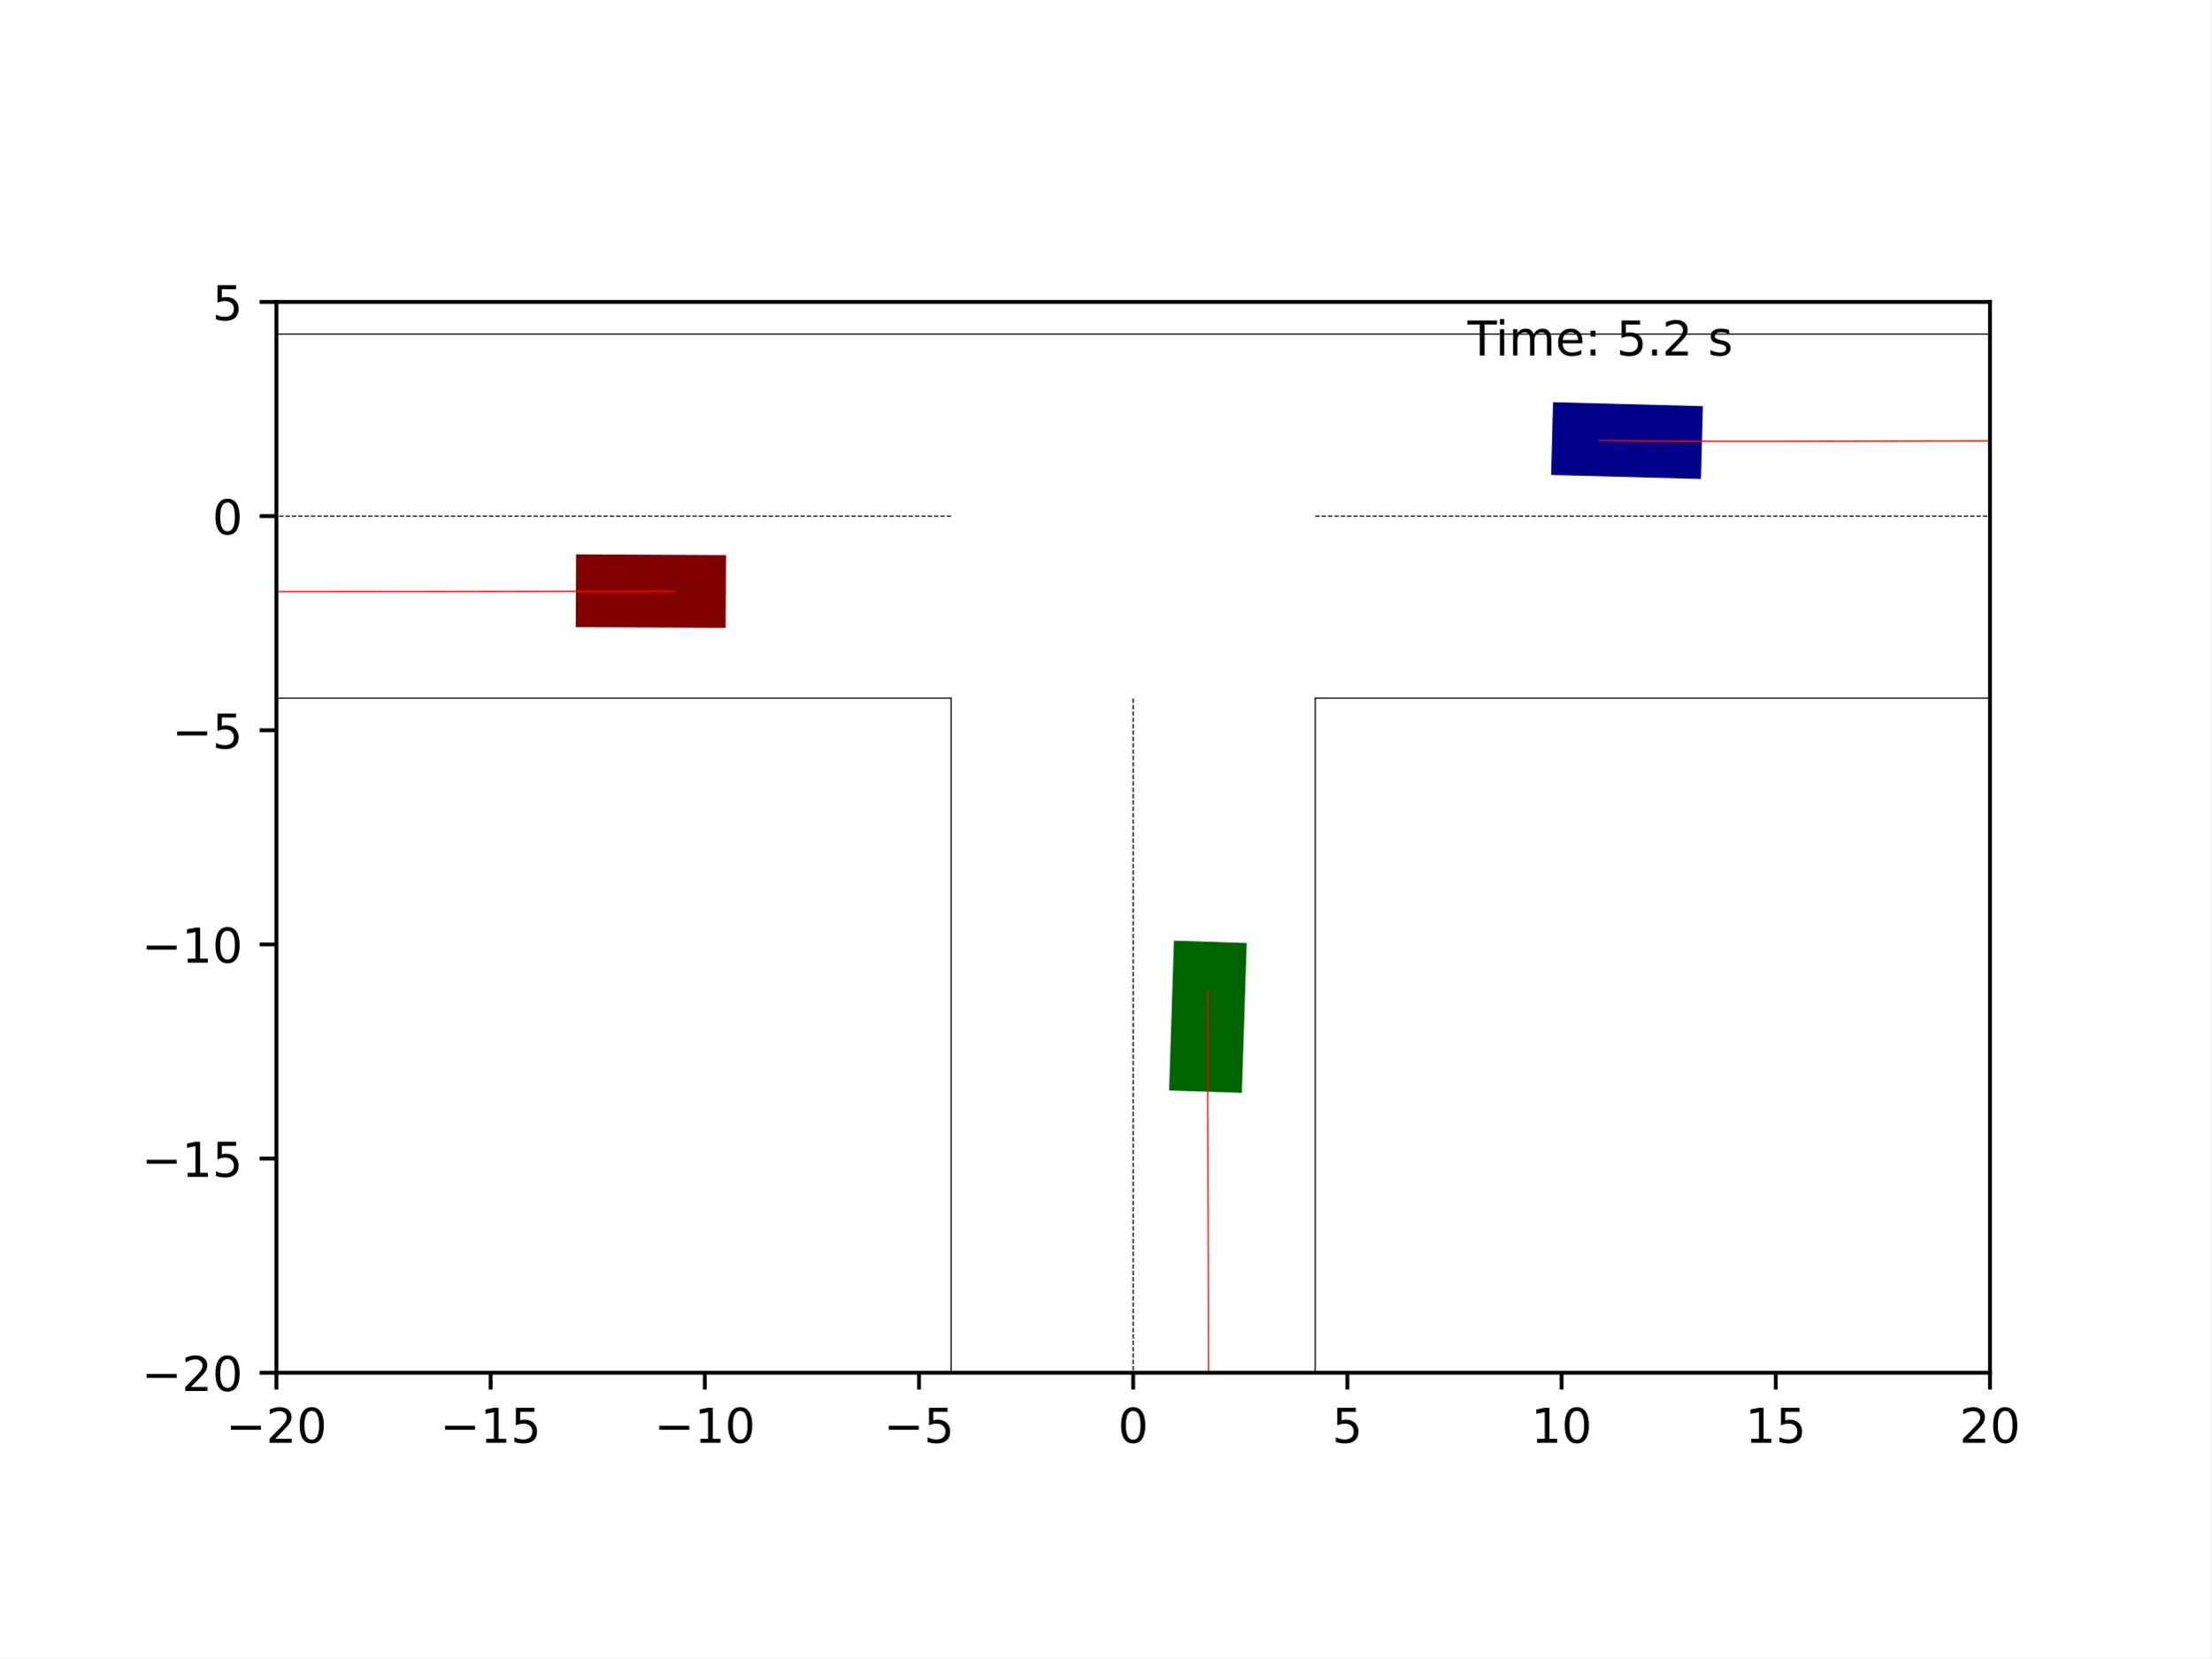
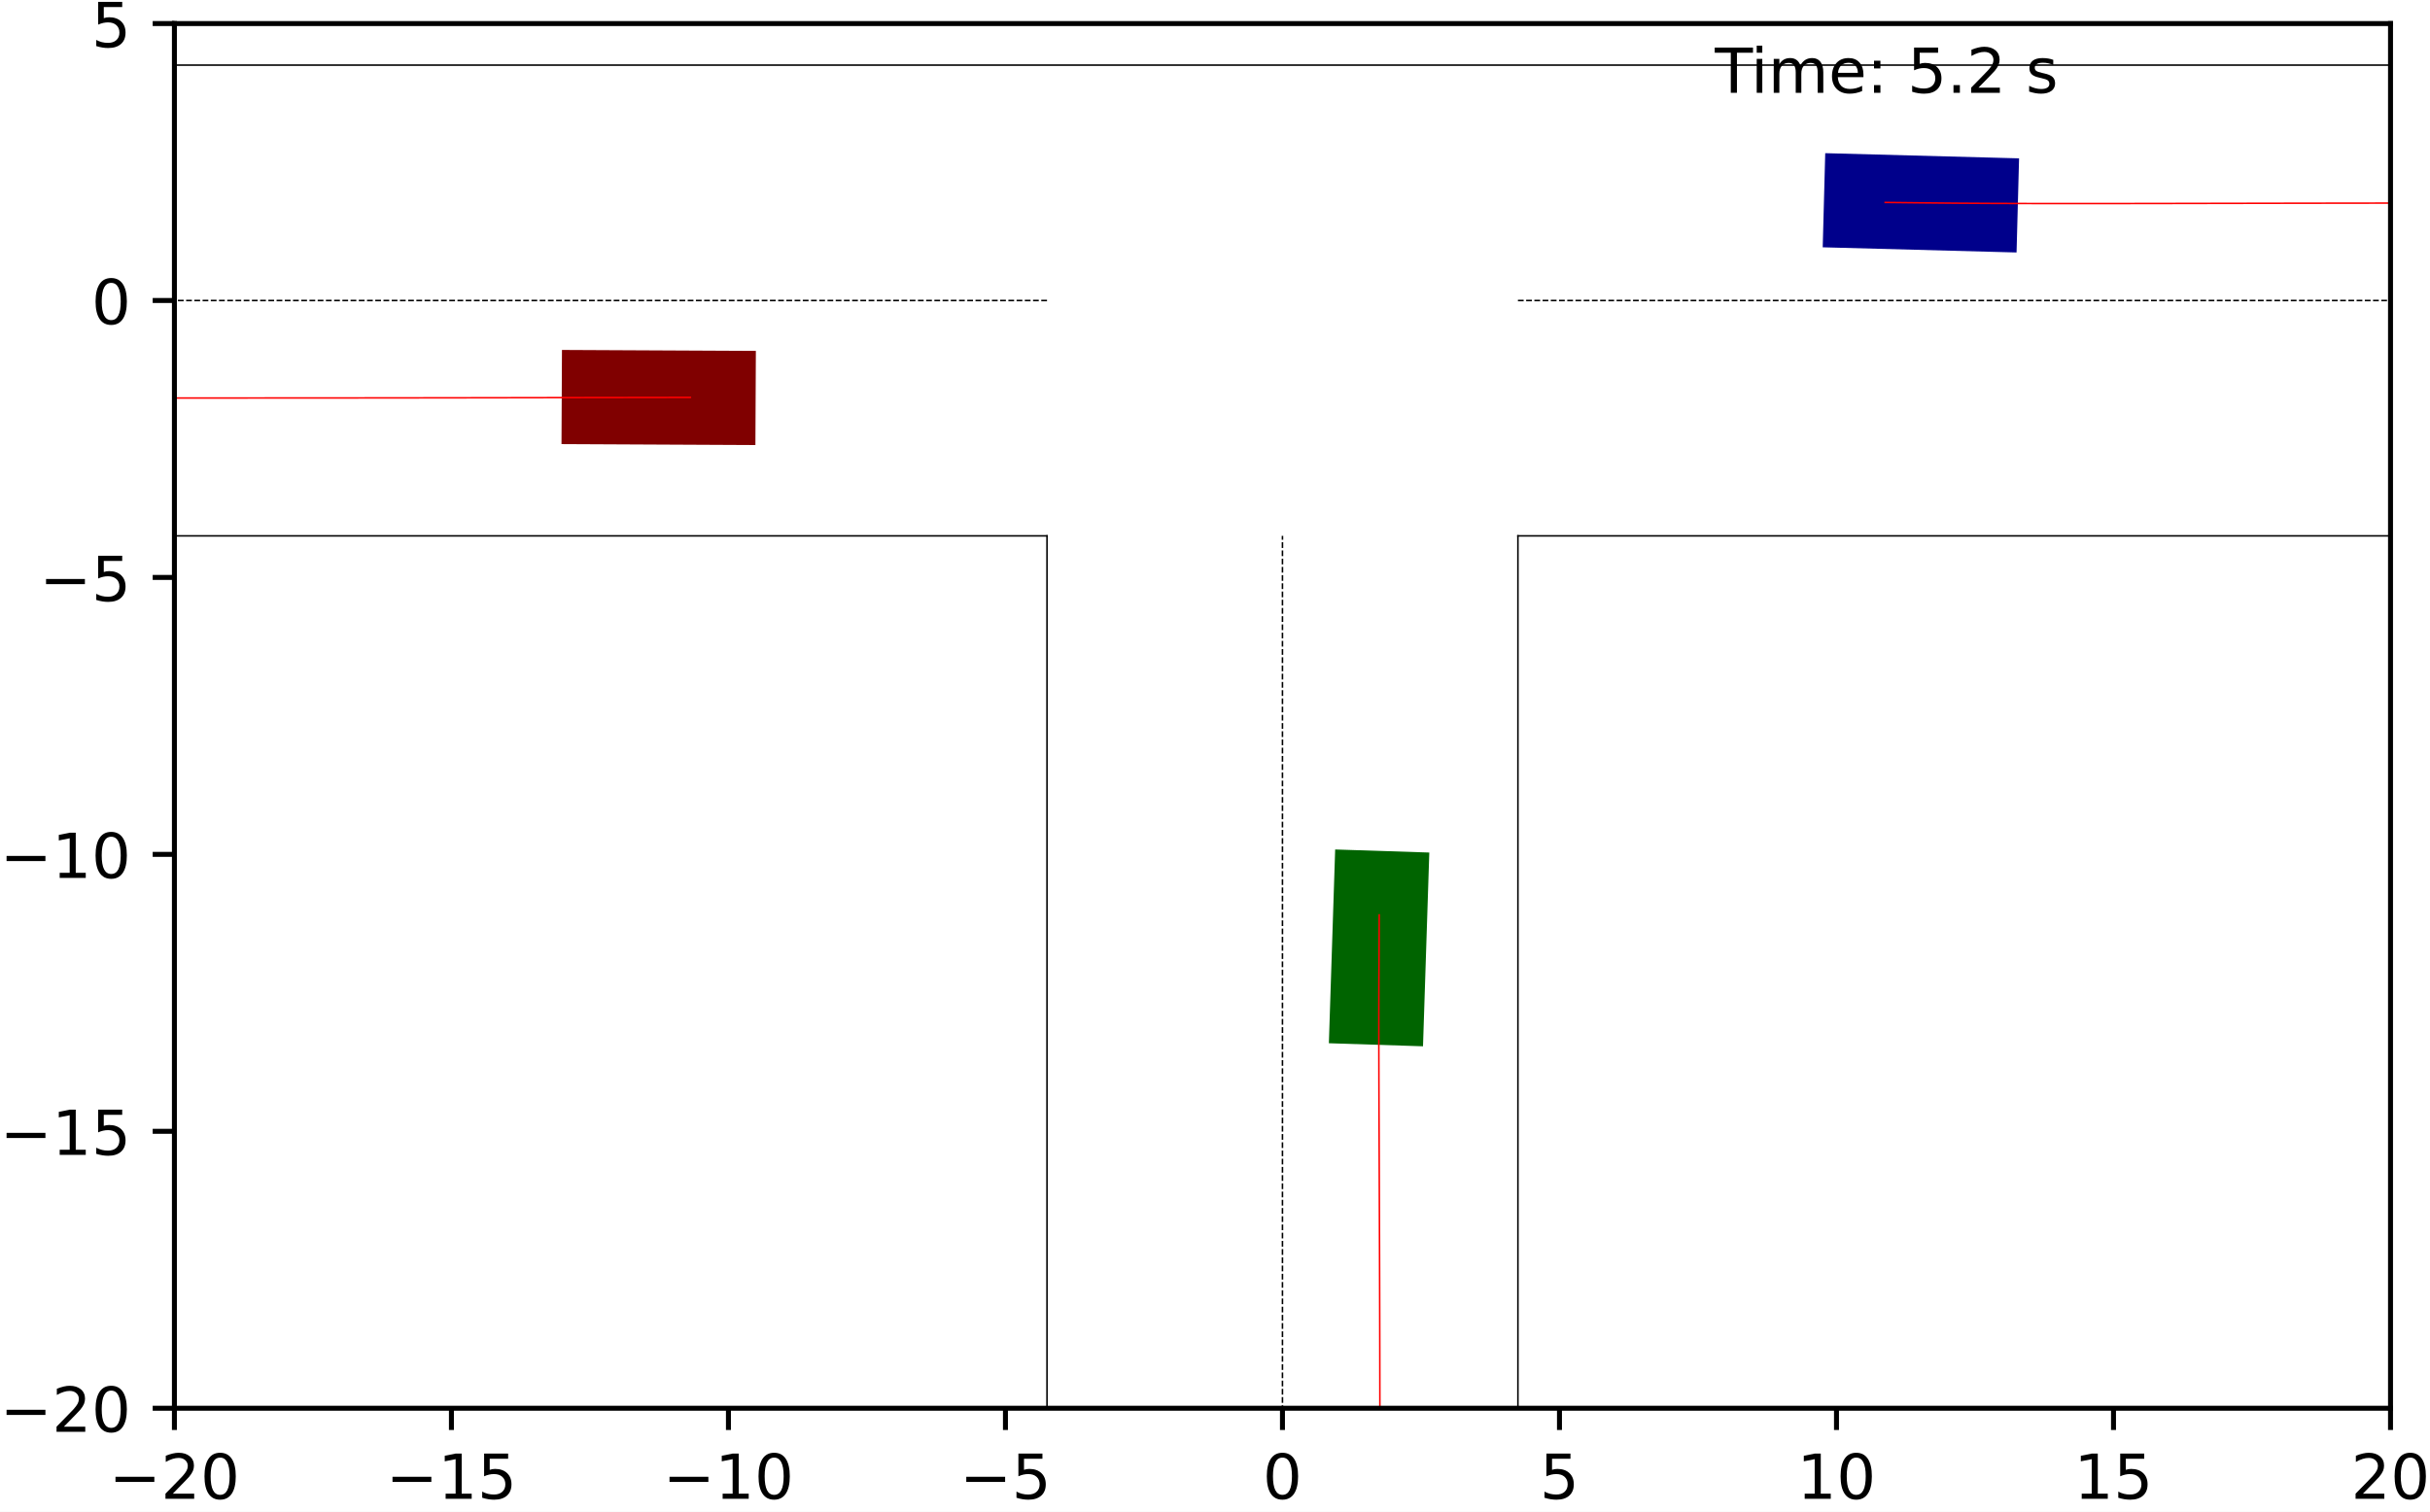
- <svg xmlns="http://www.w3.org/2000/svg" xmlns:xlink="http://www.w3.org/1999/xlink" width="460.8pt" height="345.6pt" viewBox="0 0 460.8 345.6" version="1.1">
+ <svg xmlns="http://www.w3.org/2000/svg" xmlns:xlink="http://www.w3.org/1999/xlink" width="391.587pt" height="243.677pt" viewBox="0 0 391.587 243.677" version="1.1">
  <defs>
    <style type="text/css">*{stroke-linejoin: round; stroke-linecap: butt}</style>
  </defs>
  <g id="figure_1">
    <g id="patch_1">
-       <path d="M 0 345.6  L 460.8 345.6  L 460.8 0  L 0 0  z " style="fill: #ffffff" />
+       <path d="M 0 243.677  L 391.587 243.677  L 391.587 0  L 0 0  z " style="fill: #ffffff" />
    </g>
    <g id="axes_1">
      <g id="patch_2">
-         <path d="M 57.6 286.128  L 414.72 286.128  L 414.72 62.928  L 57.6 62.928  z " style="fill: #ffffff" />
+         <path d="M 28.105 226.999  L 385.225 226.999  L 385.225 3.799  L 28.105 3.799  z " style="fill: #ffffff" />
      </g>
      <g id="patch_3">
-         <path d="M 323.256 98.996  L 354.493 99.826  L 354.895 84.653  L 323.658 83.824  z " clip-path="url(#pc3c59012f3)" style="fill: #00008b" />
+         <path d="M 293.725 39.863  L 324.962 40.697  L 325.367 25.525  L 294.13 24.691  z " clip-path="url(#p59194b1d87)" style="fill: #00008b" />
      </g>
      <g id="patch_4">
-         <path d="M 151.301 115.69  L 120.053 115.536  L 119.979 130.714  L 151.226 130.867  z " clip-path="url(#pc3c59012f3)" style="fill: #800000" />
+         <path d="M 121.805 56.561  L 90.558 56.409  L 90.484 71.586  L 121.731 71.738  z " clip-path="url(#p59194b1d87)" style="fill: #800000" />
      </g>
      <g id="patch_5">
-         <path d="M 244.651 196.062  L 243.641 227.294  L 258.81 227.785  L 259.821 196.553  z " clip-path="url(#pc3c59012f3)" style="fill: #006400" />
+         <path d="M 215.158 136.93  L 214.143 168.162  L 229.313 168.655  L 230.328 137.423  z " clip-path="url(#p59194b1d87)" style="fill: #006400" />
      </g>
      <g id="matplotlib.axis_1">
        <g id="xtick_1">
          <g id="line2d_1">
            <defs>
-               <path id="m2ffede972f" d="M 0 0  L 0 3.5  " style="stroke: #000000; stroke-width: 0.8" />
+               <path id="m94e162eeb4" d="M 0 0  L 0 3.5  " style="stroke: #000000; stroke-width: 0.8" />
            </defs>
            <g>
-               <use xlink:href="#m2ffede972f" x="57.6" y="286.128" style="stroke: #000000; stroke-width: 0.8" />
+               <use xlink:href="#m94e162eeb4" x="28.105" y="226.999" style="stroke: #000000; stroke-width: 0.8" />
            </g>
          </g>
          <g id="text_1">
-             <g transform="translate(47.04766 300.7264) scale(0.1 -0.1)">
+             <g transform="translate(17.55234 241.5977) scale(0.1 -0.1)">
              <defs>
                <path id="DejaVuSans-2212" d="M 678 2272  L 4684 2272  L 4684 1741  L 678 1741  L 678 2272  z " transform="scale(0.015625)" />
                <path id="DejaVuSans-32" d="M 1228 531  L 3431 531  L 3431 0  L 469 0  L 469 531  Q 828 903 1448 1529  Q 2069 2156 2228 2338  Q 2531 2678 2651 2914  Q 2772 3150 2772 3378  Q 2772 3750 2511 3984  Q 2250 4219 1831 4219  Q 1534 4219 1204 4116  Q 875 4013 500 3803  L 500 4441  Q 881 4594 1212 4672  Q 1544 4750 1819 4750  Q 2544 4750 2975 4387  Q 3406 4025 3406 3419  Q 3406 3131 3298 2873  Q 3191 2616 2906 2266  Q 2828 2175 2409 1742  Q 1991 1309 1228 531  z " transform="scale(0.015625)" />
                <path id="DejaVuSans-30" d="M 2034 4250  Q 1547 4250 1301 3770  Q 1056 3291 1056 2328  Q 1056 1369 1301 889  Q 1547 409 2034 409  Q 2525 409 2770 889  Q 3016 1369 3016 2328  Q 3016 3291 2770 3770  Q 2525 4250 2034 4250  z M 2034 4750  Q 2819 4750 3233 4129  Q 3647 3509 3647 2328  Q 3647 1150 3233 529  Q 2819 -91 2034 -91  Q 1250 -91 836 529  Q 422 1150 422 2328  Q 422 3509 836 4129  Q 1250 4750 2034 4750  z " transform="scale(0.015625)" />
              </defs>
              <use xlink:href="#DejaVuSans-2212" />
              <use xlink:href="#DejaVuSans-32" x="83.789" />
              <use xlink:href="#DejaVuSans-30" x="147.412" />
            </g>
          </g>
        </g>
        <g id="xtick_2">
          <g id="line2d_2">
            <g>
-               <use xlink:href="#m2ffede972f" x="102.24" y="286.128" style="stroke: #000000; stroke-width: 0.8" />
+               <use xlink:href="#m94e162eeb4" x="72.745" y="226.999" style="stroke: #000000; stroke-width: 0.8" />
            </g>
          </g>
          <g id="text_2">
-             <g transform="translate(91.68766 300.7264) scale(0.1 -0.1)">
+             <g transform="translate(62.19234 241.5977) scale(0.1 -0.1)">
              <defs>
                <path id="DejaVuSans-31" d="M 794 531  L 1825 531  L 1825 4091  L 703 3866  L 703 4441  L 1819 4666  L 2450 4666  L 2450 531  L 3481 531  L 3481 0  L 794 0  L 794 531  z " transform="scale(0.015625)" />
                <path id="DejaVuSans-35" d="M 691 4666  L 3169 4666  L 3169 4134  L 1269 4134  L 1269 2991  Q 1406 3038 1543 3061  Q 1681 3084 1819 3084  Q 2600 3084 3056 2656  Q 3513 2228 3513 1497  Q 3513 744 3044 326  Q 2575 -91 1722 -91  Q 1428 -91 1123 -41  Q 819 9 494 109  L 494 744  Q 775 591 1075 516  Q 1375 441 1709 441  Q 2250 441 2565 725  Q 2881 1009 2881 1497  Q 2881 1984 2565 2268  Q 2250 2553 1709 2553  Q 1456 2553 1204 2497  Q 953 2441 691 2322  L 691 4666  z " transform="scale(0.015625)" />
              </defs>
              <use xlink:href="#DejaVuSans-2212" />
              <use xlink:href="#DejaVuSans-31" x="83.789" />
              <use xlink:href="#DejaVuSans-35" x="147.412" />
            </g>
          </g>
        </g>
        <g id="xtick_3">
          <g id="line2d_3">
            <g>
-               <use xlink:href="#m2ffede972f" x="146.88" y="286.128" style="stroke: #000000; stroke-width: 0.8" />
+               <use xlink:href="#m94e162eeb4" x="117.385" y="226.999" style="stroke: #000000; stroke-width: 0.8" />
            </g>
          </g>
          <g id="text_3">
-             <g transform="translate(136.3277 300.7264) scale(0.1 -0.1)">
+             <g transform="translate(106.8323 241.5977) scale(0.1 -0.1)">
              <use xlink:href="#DejaVuSans-2212" />
              <use xlink:href="#DejaVuSans-31" x="83.789" />
              <use xlink:href="#DejaVuSans-30" x="147.412" />
            </g>
          </g>
        </g>
        <g id="xtick_4">
          <g id="line2d_4">
            <g>
-               <use xlink:href="#m2ffede972f" x="191.52" y="286.128" style="stroke: #000000; stroke-width: 0.8" />
+               <use xlink:href="#m94e162eeb4" x="162.025" y="226.999" style="stroke: #000000; stroke-width: 0.8" />
            </g>
          </g>
          <g id="text_4">
-             <g transform="translate(184.1489 300.7264) scale(0.1 -0.1)">
+             <g transform="translate(154.6536 241.5977) scale(0.1 -0.1)">
              <use xlink:href="#DejaVuSans-2212" />
              <use xlink:href="#DejaVuSans-35" x="83.789" />
            </g>
          </g>
        </g>
        <g id="xtick_5">
          <g id="line2d_5">
            <g>
-               <use xlink:href="#m2ffede972f" x="236.16" y="286.128" style="stroke: #000000; stroke-width: 0.8" />
+               <use xlink:href="#m94e162eeb4" x="206.665" y="226.999" style="stroke: #000000; stroke-width: 0.8" />
            </g>
          </g>
          <g id="text_5">
-             <g transform="translate(232.9787 300.7264) scale(0.1 -0.1)">
+             <g transform="translate(203.4834 241.5977) scale(0.1 -0.1)">
              <use xlink:href="#DejaVuSans-30" />
            </g>
          </g>
        </g>
        <g id="xtick_6">
          <g id="line2d_6">
            <g>
-               <use xlink:href="#m2ffede972f" x="280.8" y="286.128" style="stroke: #000000; stroke-width: 0.8" />
+               <use xlink:href="#m94e162eeb4" x="251.305" y="226.999" style="stroke: #000000; stroke-width: 0.8" />
            </g>
          </g>
          <g id="text_6">
-             <g transform="translate(277.6187 300.7264) scale(0.1 -0.1)">
+             <g transform="translate(248.1234 241.5977) scale(0.1 -0.1)">
              <use xlink:href="#DejaVuSans-35" />
            </g>
          </g>
        </g>
        <g id="xtick_7">
          <g id="line2d_7">
            <g>
-               <use xlink:href="#m2ffede972f" x="325.44" y="286.128" style="stroke: #000000; stroke-width: 0.8" />
+               <use xlink:href="#m94e162eeb4" x="295.945" y="226.999" style="stroke: #000000; stroke-width: 0.8" />
            </g>
          </g>
          <g id="text_7">
-             <g transform="translate(319.0775 300.7264) scale(0.1 -0.1)">
+             <g transform="translate(289.5822 241.5977) scale(0.1 -0.1)">
              <use xlink:href="#DejaVuSans-31" />
              <use xlink:href="#DejaVuSans-30" x="63.623" />
            </g>
          </g>
        </g>
        <g id="xtick_8">
          <g id="line2d_8">
            <g>
-               <use xlink:href="#m2ffede972f" x="370.08" y="286.128" style="stroke: #000000; stroke-width: 0.8" />
+               <use xlink:href="#m94e162eeb4" x="340.585" y="226.999" style="stroke: #000000; stroke-width: 0.8" />
            </g>
          </g>
          <g id="text_8">
-             <g transform="translate(363.7175 300.7264) scale(0.1 -0.1)">
+             <g transform="translate(334.2222 241.5977) scale(0.1 -0.1)">
              <use xlink:href="#DejaVuSans-31" />
              <use xlink:href="#DejaVuSans-35" x="63.623" />
            </g>
          </g>
        </g>
        <g id="xtick_9">
          <g id="line2d_9">
            <g>
-               <use xlink:href="#m2ffede972f" x="414.72" y="286.128" style="stroke: #000000; stroke-width: 0.8" />
+               <use xlink:href="#m94e162eeb4" x="385.225" y="226.999" style="stroke: #000000; stroke-width: 0.8" />
            </g>
          </g>
          <g id="text_9">
-             <g transform="translate(408.3575 300.7264) scale(0.1 -0.1)">
+             <g transform="translate(378.8622 241.5977) scale(0.1 -0.1)">
              <use xlink:href="#DejaVuSans-32" />
              <use xlink:href="#DejaVuSans-30" x="63.623" />
            </g>
          </g>
        </g>
      </g>
      <g id="matplotlib.axis_2">
        <g id="ytick_1">
          <g id="line2d_10">
            <defs>
-               <path id="m49f444c6d4" d="M 0 0  L -3.5 0  " style="stroke: #000000; stroke-width: 0.8" />
+               <path id="m6ff5afd5b9" d="M 0 0  L -3.5 0  " style="stroke: #000000; stroke-width: 0.8" />
            </defs>
            <g>
-               <use xlink:href="#m49f444c6d4" x="57.6" y="286.128" style="stroke: #000000; stroke-width: 0.8" />
+               <use xlink:href="#m6ff5afd5b9" x="28.105" y="226.999" style="stroke: #000000; stroke-width: 0.8" />
            </g>
          </g>
          <g id="text_10">
-             <g transform="translate(29.49531 289.9272) scale(0.1 -0.1)">
+             <g transform="translate(0 230.7984) scale(0.1 -0.1)">
              <use xlink:href="#DejaVuSans-2212" />
              <use xlink:href="#DejaVuSans-32" x="83.789" />
              <use xlink:href="#DejaVuSans-30" x="147.412" />
            </g>
          </g>
        </g>
        <g id="ytick_2">
          <g id="line2d_11">
            <g>
-               <use xlink:href="#m49f444c6d4" x="57.6" y="241.488" style="stroke: #000000; stroke-width: 0.8" />
+               <use xlink:href="#m6ff5afd5b9" x="28.105" y="182.359" style="stroke: #000000; stroke-width: 0.8" />
            </g>
          </g>
          <g id="text_11">
-             <g transform="translate(29.49531 245.2872) scale(0.1 -0.1)">
+             <g transform="translate(0 186.1584) scale(0.1 -0.1)">
              <use xlink:href="#DejaVuSans-2212" />
              <use xlink:href="#DejaVuSans-31" x="83.789" />
              <use xlink:href="#DejaVuSans-35" x="147.412" />
            </g>
          </g>
        </g>
        <g id="ytick_3">
          <g id="line2d_12">
            <g>
-               <use xlink:href="#m49f444c6d4" x="57.6" y="196.848" style="stroke: #000000; stroke-width: 0.8" />
+               <use xlink:href="#m6ff5afd5b9" x="28.105" y="137.719" style="stroke: #000000; stroke-width: 0.8" />
            </g>
          </g>
          <g id="text_12">
-             <g transform="translate(29.49531 200.6472) scale(0.1 -0.1)">
+             <g transform="translate(0 141.5184) scale(0.1 -0.1)">
              <use xlink:href="#DejaVuSans-2212" />
              <use xlink:href="#DejaVuSans-31" x="83.789" />
              <use xlink:href="#DejaVuSans-30" x="147.412" />
            </g>
          </g>
        </g>
        <g id="ytick_4">
          <g id="line2d_13">
            <g>
-               <use xlink:href="#m49f444c6d4" x="57.6" y="152.208" style="stroke: #000000; stroke-width: 0.8" />
+               <use xlink:href="#m6ff5afd5b9" x="28.105" y="93.079" style="stroke: #000000; stroke-width: 0.8" />
            </g>
          </g>
          <g id="text_13">
-             <g transform="translate(35.85781 156.0072) scale(0.1 -0.1)">
+             <g transform="translate(6.3625 96.87844) scale(0.1 -0.1)">
              <use xlink:href="#DejaVuSans-2212" />
              <use xlink:href="#DejaVuSans-35" x="83.789" />
            </g>
          </g>
        </g>
        <g id="ytick_5">
          <g id="line2d_14">
            <g>
-               <use xlink:href="#m49f444c6d4" x="57.6" y="107.568" style="stroke: #000000; stroke-width: 0.8" />
+               <use xlink:href="#m6ff5afd5b9" x="28.105" y="48.439" style="stroke: #000000; stroke-width: 0.8" />
            </g>
          </g>
          <g id="text_14">
-             <g transform="translate(44.2375 111.3672) scale(0.1 -0.1)">
+             <g transform="translate(14.74219 52.23844) scale(0.1 -0.1)">
              <use xlink:href="#DejaVuSans-30" />
            </g>
          </g>
        </g>
        <g id="ytick_6">
          <g id="line2d_15">
            <g>
-               <use xlink:href="#m49f444c6d4" x="57.6" y="62.928" style="stroke: #000000; stroke-width: 0.8" />
+               <use xlink:href="#m6ff5afd5b9" x="28.105" y="3.799" style="stroke: #000000; stroke-width: 0.8" />
            </g>
          </g>
          <g id="text_15">
-             <g transform="translate(44.2375 66.72722) scale(0.1 -0.1)">
+             <g transform="translate(14.74219 7.598438) scale(0.1 -0.1)">
              <use xlink:href="#DejaVuSans-35" />
            </g>
          </g>
        </g>
      </g>
      <g id="line2d_16">
-         <path d="M 274.104 346.6  L 274.104 145.512  " clip-path="url(#pc3c59012f3)" style="fill: none; stroke: #000000; stroke-width: 0.25; stroke-linecap: square" />
+         <path d="M 244.609 244.677  L 244.609 86.383  " clip-path="url(#p59194b1d87)" style="fill: none; stroke: #000000; stroke-width: 0.25; stroke-linecap: square" />
      </g>
      <g id="line2d_17">
-         <path d="M 274.104 145.512  L 461.8 145.512  " clip-path="url(#pc3c59012f3)" style="fill: none; stroke: #000000; stroke-width: 0.25; stroke-linecap: square" />
+         <path d="M 244.609 86.383  L 392.587 86.383  " clip-path="url(#p59194b1d87)" style="fill: none; stroke: #000000; stroke-width: 0.25; stroke-linecap: square" />
      </g>
      <g id="line2d_18">
-         <path d="M -1 69.624  L 461.8 69.624  " clip-path="url(#pc3c59012f3)" style="fill: none; stroke: #000000; stroke-width: 0.25; stroke-linecap: square" />
+         <path d="M -1 10.495  L 392.587 10.495  " clip-path="url(#p59194b1d87)" style="fill: none; stroke: #000000; stroke-width: 0.25; stroke-linecap: square" />
      </g>
      <g id="line2d_19">
-         <path d="M 198.216 346.6  L 198.216 145.512  " clip-path="url(#pc3c59012f3)" style="fill: none; stroke: #000000; stroke-width: 0.25; stroke-linecap: square" />
+         <path d="M 168.721 244.677  L 168.721 86.383  " clip-path="url(#p59194b1d87)" style="fill: none; stroke: #000000; stroke-width: 0.25; stroke-linecap: square" />
      </g>
      <g id="line2d_20">
-         <path d="M 198.216 145.512  L -1 145.512  " clip-path="url(#pc3c59012f3)" style="fill: none; stroke: #000000; stroke-width: 0.25; stroke-linecap: square" />
+         <path d="M 168.721 86.383  L -1 86.383  " clip-path="url(#p59194b1d87)" style="fill: none; stroke: #000000; stroke-width: 0.25; stroke-linecap: square" />
      </g>
      <g id="line2d_21">
-         <path d="M 274.104 107.568  L 461.8 107.568  " clip-path="url(#pc3c59012f3)" style="fill: none; stroke-dasharray: 0.925,0.4; stroke-dashoffset: 0; stroke: #000000; stroke-width: 0.25" />
+         <path d="M 244.609 48.439  L 392.587 48.439  " clip-path="url(#p59194b1d87)" style="fill: none; stroke-dasharray: 0.925,0.4; stroke-dashoffset: 0; stroke: #000000; stroke-width: 0.25" />
      </g>
      <g id="line2d_22">
-         <path d="M 198.216 107.568  L -1 107.568  " clip-path="url(#pc3c59012f3)" style="fill: none; stroke-dasharray: 0.925,0.4; stroke-dashoffset: 0; stroke: #000000; stroke-width: 0.25" />
+         <path d="M 168.721 48.439  L -1 48.439  " clip-path="url(#p59194b1d87)" style="fill: none; stroke-dasharray: 0.925,0.4; stroke-dashoffset: 0; stroke: #000000; stroke-width: 0.25" />
      </g>
      <g id="line2d_23">
-         <path d="M 236.16 346.6  L 236.16 145.512  " clip-path="url(#pc3c59012f3)" style="fill: none; stroke-dasharray: 0.925,0.4; stroke-dashoffset: 0; stroke: #000000; stroke-width: 0.25" />
+         <path d="M 206.665 244.677  L 206.665 86.383  " clip-path="url(#p59194b1d87)" style="fill: none; stroke-dasharray: 0.925,0.4; stroke-dashoffset: 0; stroke: #000000; stroke-width: 0.25" />
      </g>
      <g id="line2d_24">
-         <path d="M 333.325 91.761  L 339.076 91.825  L 344.778 91.881  L 350.435 91.915  L 356.052 91.934  L 361.633 91.941  L 367.183 91.94  L 372.705 91.934  L 378.203 91.925  L 383.681 91.915  L 389.141 91.905  L 394.588 91.895  L 400.023 91.886  L 405.45 91.878  L 410.869 91.871  L 416.284 91.866  L 421.695 91.861  L 427.103 91.857  L 432.51 91.855  L 437.917 91.852  L 443.324 91.851  L 448.731 91.85  L 454.139 91.849  L 459.548 91.849  L 461.8 91.849  " clip-path="url(#pc3c59012f3)" style="fill: none; stroke: #ff0000; stroke-width: 0.25; stroke-linecap: square" />
+         <path d="M 303.793 32.629  L 309.546 32.694  L 315.251 32.75  L 320.912 32.785  L 326.532 32.804  L 332.117 32.811  L 337.669 32.811  L 343.194 32.805  L 348.694 32.797  L 354.174 32.787  L 359.637 32.777  L 365.086 32.767  L 370.523 32.758  L 375.951 32.75  L 381.371 32.743  L 386.787 32.737  L 392.198 32.732  L 392.587 32.732  " clip-path="url(#p59194b1d87)" style="fill: none; stroke: #ff0000; stroke-width: 0.25; stroke-linecap: square" />
      </g>
      <g id="line2d_25">
-         <path d="M 140.745 123.187  L 135.64 123.202  L 130.535 123.207  L 125.43 123.215  L 120.325 123.223  L 115.219 123.233  L 110.111 123.241  L 105.002 123.25  L 99.89 123.257  L 94.777 123.263  L 89.662 123.269  L 84.545 123.273  L 79.426 123.277  L 74.305 123.28  L 69.183 123.282  L 64.059 123.284  L 58.933 123.285  L 53.806 123.286  L 48.678 123.286  L 43.548 123.287  L 38.418 123.287  L 33.287 123.287  L 28.155 123.287  L 23.022 123.286  L 17.889 123.286  L 12.756 123.286  L 7.622 123.286  L 2.488 123.286  L -1 123.285  " clip-path="url(#pc3c59012f3)" style="fill: none; stroke: #ff0000; stroke-width: 0.25; stroke-linecap: square" />
+         <path d="M 111.25 64.059  L 106.144 64.073  L 101.04 64.079  L 95.935 64.086  L 90.83 64.095  L 85.724 64.104  L 80.616 64.113  L 75.507 64.121  L 70.395 64.128  L 65.282 64.135  L 60.167 64.14  L 55.05 64.145  L 49.931 64.148  L 44.81 64.151  L 39.688 64.153  L 34.564 64.155  L 29.438 64.156  L 24.311 64.157  L 19.182 64.158  L 14.053 64.158  L 8.923 64.158  L 3.791 64.158  L -1 64.158  " clip-path="url(#p59194b1d87)" style="fill: none; stroke: #ff0000; stroke-width: 0.25; stroke-linecap: square" />
      </g>
      <g id="line2d_26">
-         <path d="M 251.753 206.608  L 251.731 211.924  L 251.699 217.244  L 251.688 222.571  L 251.691 227.906  L 251.703 233.249  L 251.721 238.601  L 251.741 243.963  L 251.762 249.333  L 251.783 254.713  L 251.801 260.101  L 251.818 265.497  L 251.832 270.902  L 251.844 276.313  L 251.854 281.731  L 251.862 287.155  L 251.868 292.584  L 251.872 298.018  L 251.876 303.456  L 251.878 308.898  L 251.879 314.343  L 251.88 319.79  L 251.881 325.239  L 251.881 330.69  L 251.88 336.143  L 251.88 341.596  L 251.88 346.6  " clip-path="url(#pc3c59012f3)" style="fill: none; stroke: #ff0000; stroke-width: 0.25; stroke-linecap: square" />
+         <path d="M 222.259 147.476  L 222.236 152.793  L 222.204 158.114  L 222.192 163.441  L 222.195 168.776  L 222.208 174.119  L 222.225 179.472  L 222.246 184.833  L 222.267 190.204  L 222.287 195.584  L 222.306 200.972  L 222.322 206.369  L 222.337 211.773  L 222.349 217.185  L 222.358 222.603  L 222.366 228.027  L 222.372 233.456  L 222.377 238.89  L 222.38 244.328  L 222.38 244.677  " clip-path="url(#p59194b1d87)" style="fill: none; stroke: #ff0000; stroke-width: 0.25; stroke-linecap: square" />
      </g>
      <g id="patch_6">
-         <path d="M 57.6 286.128  L 57.6 62.928  " style="fill: none; stroke: #000000; stroke-width: 0.8; stroke-linejoin: miter; stroke-linecap: square" />
+         <path d="M 28.105 226.999  L 28.105 3.799  " style="fill: none; stroke: #000000; stroke-width: 0.8; stroke-linejoin: miter; stroke-linecap: square" />
      </g>
      <g id="patch_7">
-         <path d="M 414.72 286.128  L 414.72 62.928  " style="fill: none; stroke: #000000; stroke-width: 0.8; stroke-linejoin: miter; stroke-linecap: square" />
+         <path d="M 385.225 226.999  L 385.225 3.799  " style="fill: none; stroke: #000000; stroke-width: 0.8; stroke-linejoin: miter; stroke-linecap: square" />
      </g>
      <g id="patch_8">
-         <path d="M 57.6 286.128  L 414.72 286.128  " style="fill: none; stroke: #000000; stroke-width: 0.8; stroke-linejoin: miter; stroke-linecap: square" />
+         <path d="M 28.105 226.999  L 385.225 226.999  " style="fill: none; stroke: #000000; stroke-width: 0.8; stroke-linejoin: miter; stroke-linecap: square" />
      </g>
      <g id="patch_9">
-         <path d="M 57.6 62.928  L 414.72 62.928  " style="fill: none; stroke: #000000; stroke-width: 0.8; stroke-linejoin: miter; stroke-linecap: square" />
+         <path d="M 28.105 3.799  L 385.225 3.799  " style="fill: none; stroke: #000000; stroke-width: 0.8; stroke-linejoin: miter; stroke-linecap: square" />
      </g>
      <g id="text_16">
-         <g transform="translate(305.8473 74.088) scale(0.1 -0.1)">
+         <g transform="translate(276.352 14.95922) scale(0.1 -0.1)">
          <defs>
            <path id="DejaVuSans-54" d="M -19 4666  L 3928 4666  L 3928 4134  L 2272 4134  L 2272 0  L 1638 0  L 1638 4134  L -19 4134  L -19 4666  z " transform="scale(0.015625)" />
            <path id="DejaVuSans-69" d="M 603 3500  L 1178 3500  L 1178 0  L 603 0  L 603 3500  z M 603 4863  L 1178 4863  L 1178 4134  L 603 4134  L 603 4863  z " transform="scale(0.015625)" />
            <path id="DejaVuSans-6d" d="M 3328 2828  Q 3544 3216 3844 3400  Q 4144 3584 4550 3584  Q 5097 3584 5394 3201  Q 5691 2819 5691 2113  L 5691 0  L 5113 0  L 5113 2094  Q 5113 2597 4934 2840  Q 4756 3084 4391 3084  Q 3944 3084 3684 2787  Q 3425 2491 3425 1978  L 3425 0  L 2847 0  L 2847 2094  Q 2847 2600 2669 2842  Q 2491 3084 2119 3084  Q 1678 3084 1418 2786  Q 1159 2488 1159 1978  L 1159 0  L 581 0  L 581 3500  L 1159 3500  L 1159 2956  Q 1356 3278 1631 3431  Q 1906 3584 2284 3584  Q 2666 3584 2933 3390  Q 3200 3197 3328 2828  z " transform="scale(0.015625)" />
            <path id="DejaVuSans-65" d="M 3597 1894  L 3597 1613  L 953 1613  Q 991 1019 1311 708  Q 1631 397 2203 397  Q 2534 397 2845 478  Q 3156 559 3463 722  L 3463 178  Q 3153 47 2828 -22  Q 2503 -91 2169 -91  Q 1331 -91 842 396  Q 353 884 353 1716  Q 353 2575 817 3079  Q 1281 3584 2069 3584  Q 2775 3584 3186 3129  Q 3597 2675 3597 1894  z M 3022 2063  Q 3016 2534 2758 2815  Q 2500 3097 2075 3097  Q 1594 3097 1305 2825  Q 1016 2553 972 2059  L 3022 2063  z " transform="scale(0.015625)" />
            <path id="DejaVuSans-3a" d="M 750 794  L 1409 794  L 1409 0  L 750 0  L 750 794  z M 750 3309  L 1409 3309  L 1409 2516  L 750 2516  L 750 3309  z " transform="scale(0.015625)" />
            <path id="DejaVuSans-20" transform="scale(0.015625)" />
            <path id="DejaVuSans-2e" d="M 684 794  L 1344 794  L 1344 0  L 684 0  L 684 794  z " transform="scale(0.015625)" />
            <path id="DejaVuSans-73" d="M 2834 3397  L 2834 2853  Q 2591 2978 2328 3040  Q 2066 3103 1784 3103  Q 1356 3103 1142 2972  Q 928 2841 928 2578  Q 928 2378 1081 2264  Q 1234 2150 1697 2047  L 1894 2003  Q 2506 1872 2764 1633  Q 3022 1394 3022 966  Q 3022 478 2636 193  Q 2250 -91 1575 -91  Q 1294 -91 989 -36  Q 684 19 347 128  L 347 722  Q 666 556 975 473  Q 1284 391 1588 391  Q 1994 391 2212 530  Q 2431 669 2431 922  Q 2431 1156 2273 1281  Q 2116 1406 1581 1522  L 1381 1569  Q 847 1681 609 1914  Q 372 2147 372 2553  Q 372 3047 722 3315  Q 1072 3584 1716 3584  Q 2034 3584 2315 3537  Q 2597 3491 2834 3397  z " transform="scale(0.015625)" />
          </defs>
          <use xlink:href="#DejaVuSans-54" />
          <use xlink:href="#DejaVuSans-69" x="57.959" />
          <use xlink:href="#DejaVuSans-6d" x="85.742" />
          <use xlink:href="#DejaVuSans-65" x="183.154" />
          <use xlink:href="#DejaVuSans-3a" x="244.678" />
          <use xlink:href="#DejaVuSans-20" x="278.369" />
          <use xlink:href="#DejaVuSans-35" x="310.156" />
          <use xlink:href="#DejaVuSans-2e" x="373.779" />
          <use xlink:href="#DejaVuSans-32" x="405.566" />
          <use xlink:href="#DejaVuSans-20" x="469.189" />
          <use xlink:href="#DejaVuSans-73" x="500.977" />
        </g>
      </g>
    </g>
  </g>
  <defs>
-     <clipPath id="pc3c59012f3">
-       <rect x="57.6" y="62.928" width="357.12" height="223.2" />
+     <clipPath id="p59194b1d87">
+       <rect x="28.105" y="3.799" width="357.12" height="223.2" />
    </clipPath>
  </defs>
</svg>
